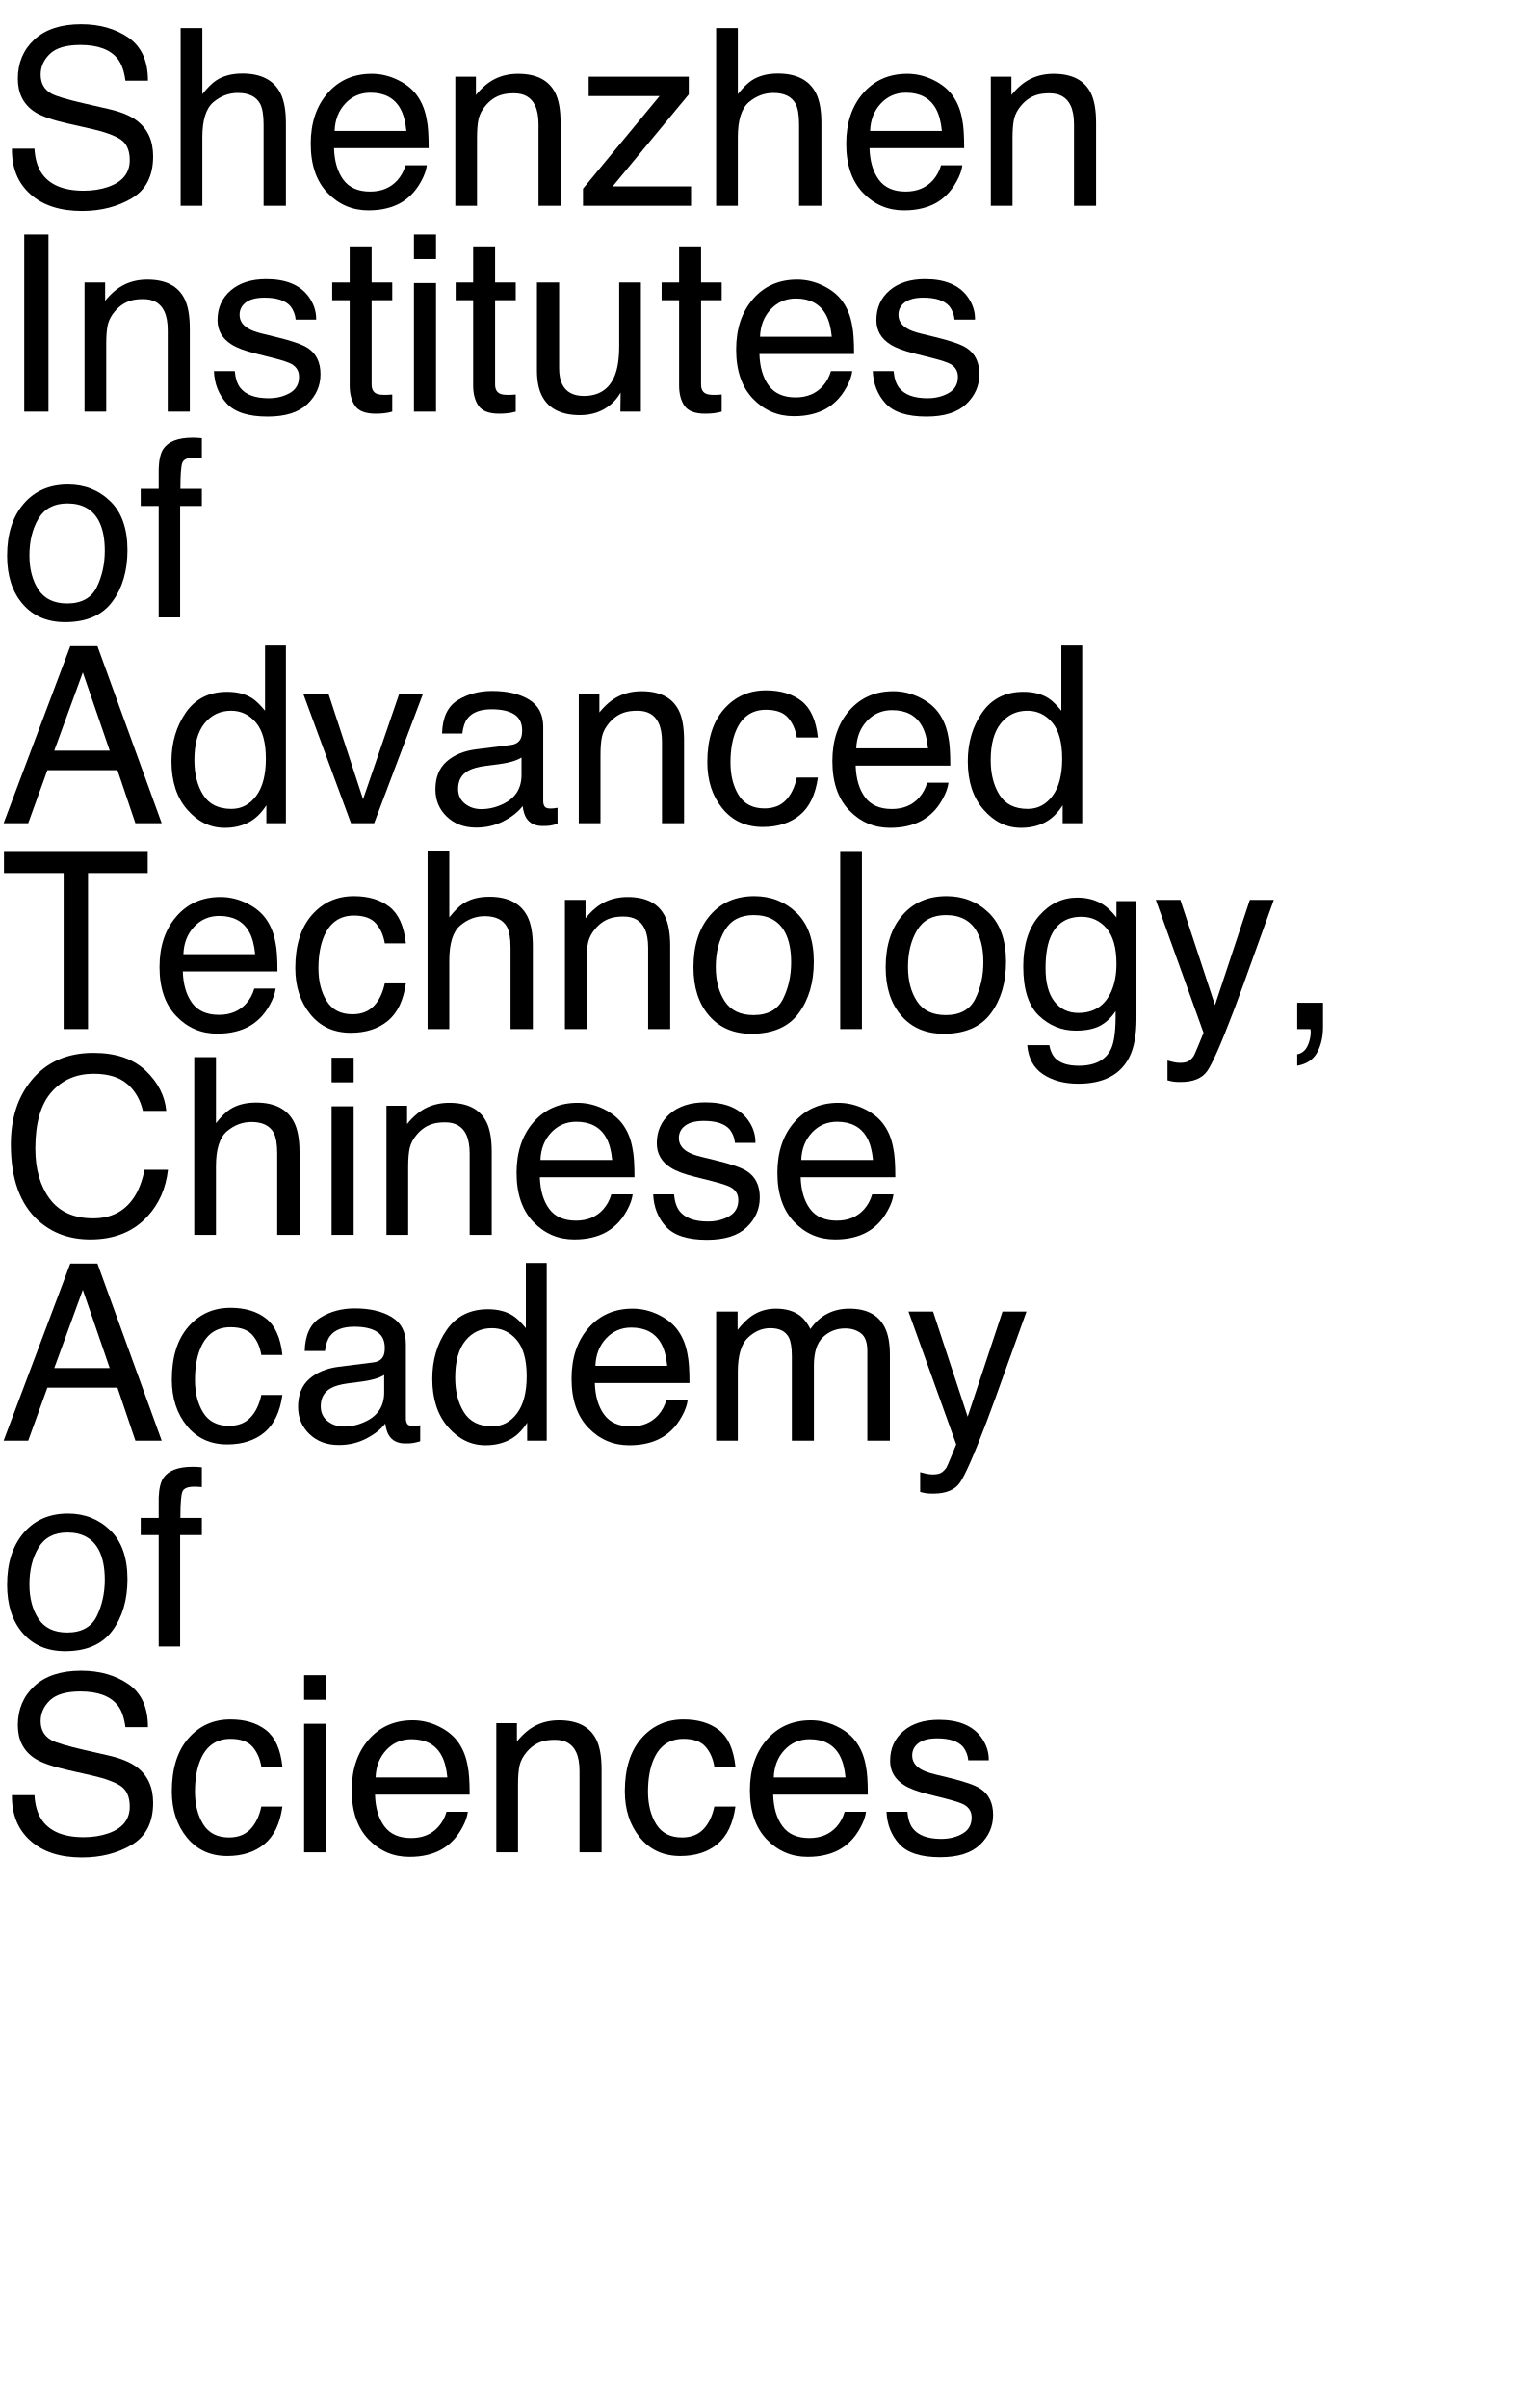
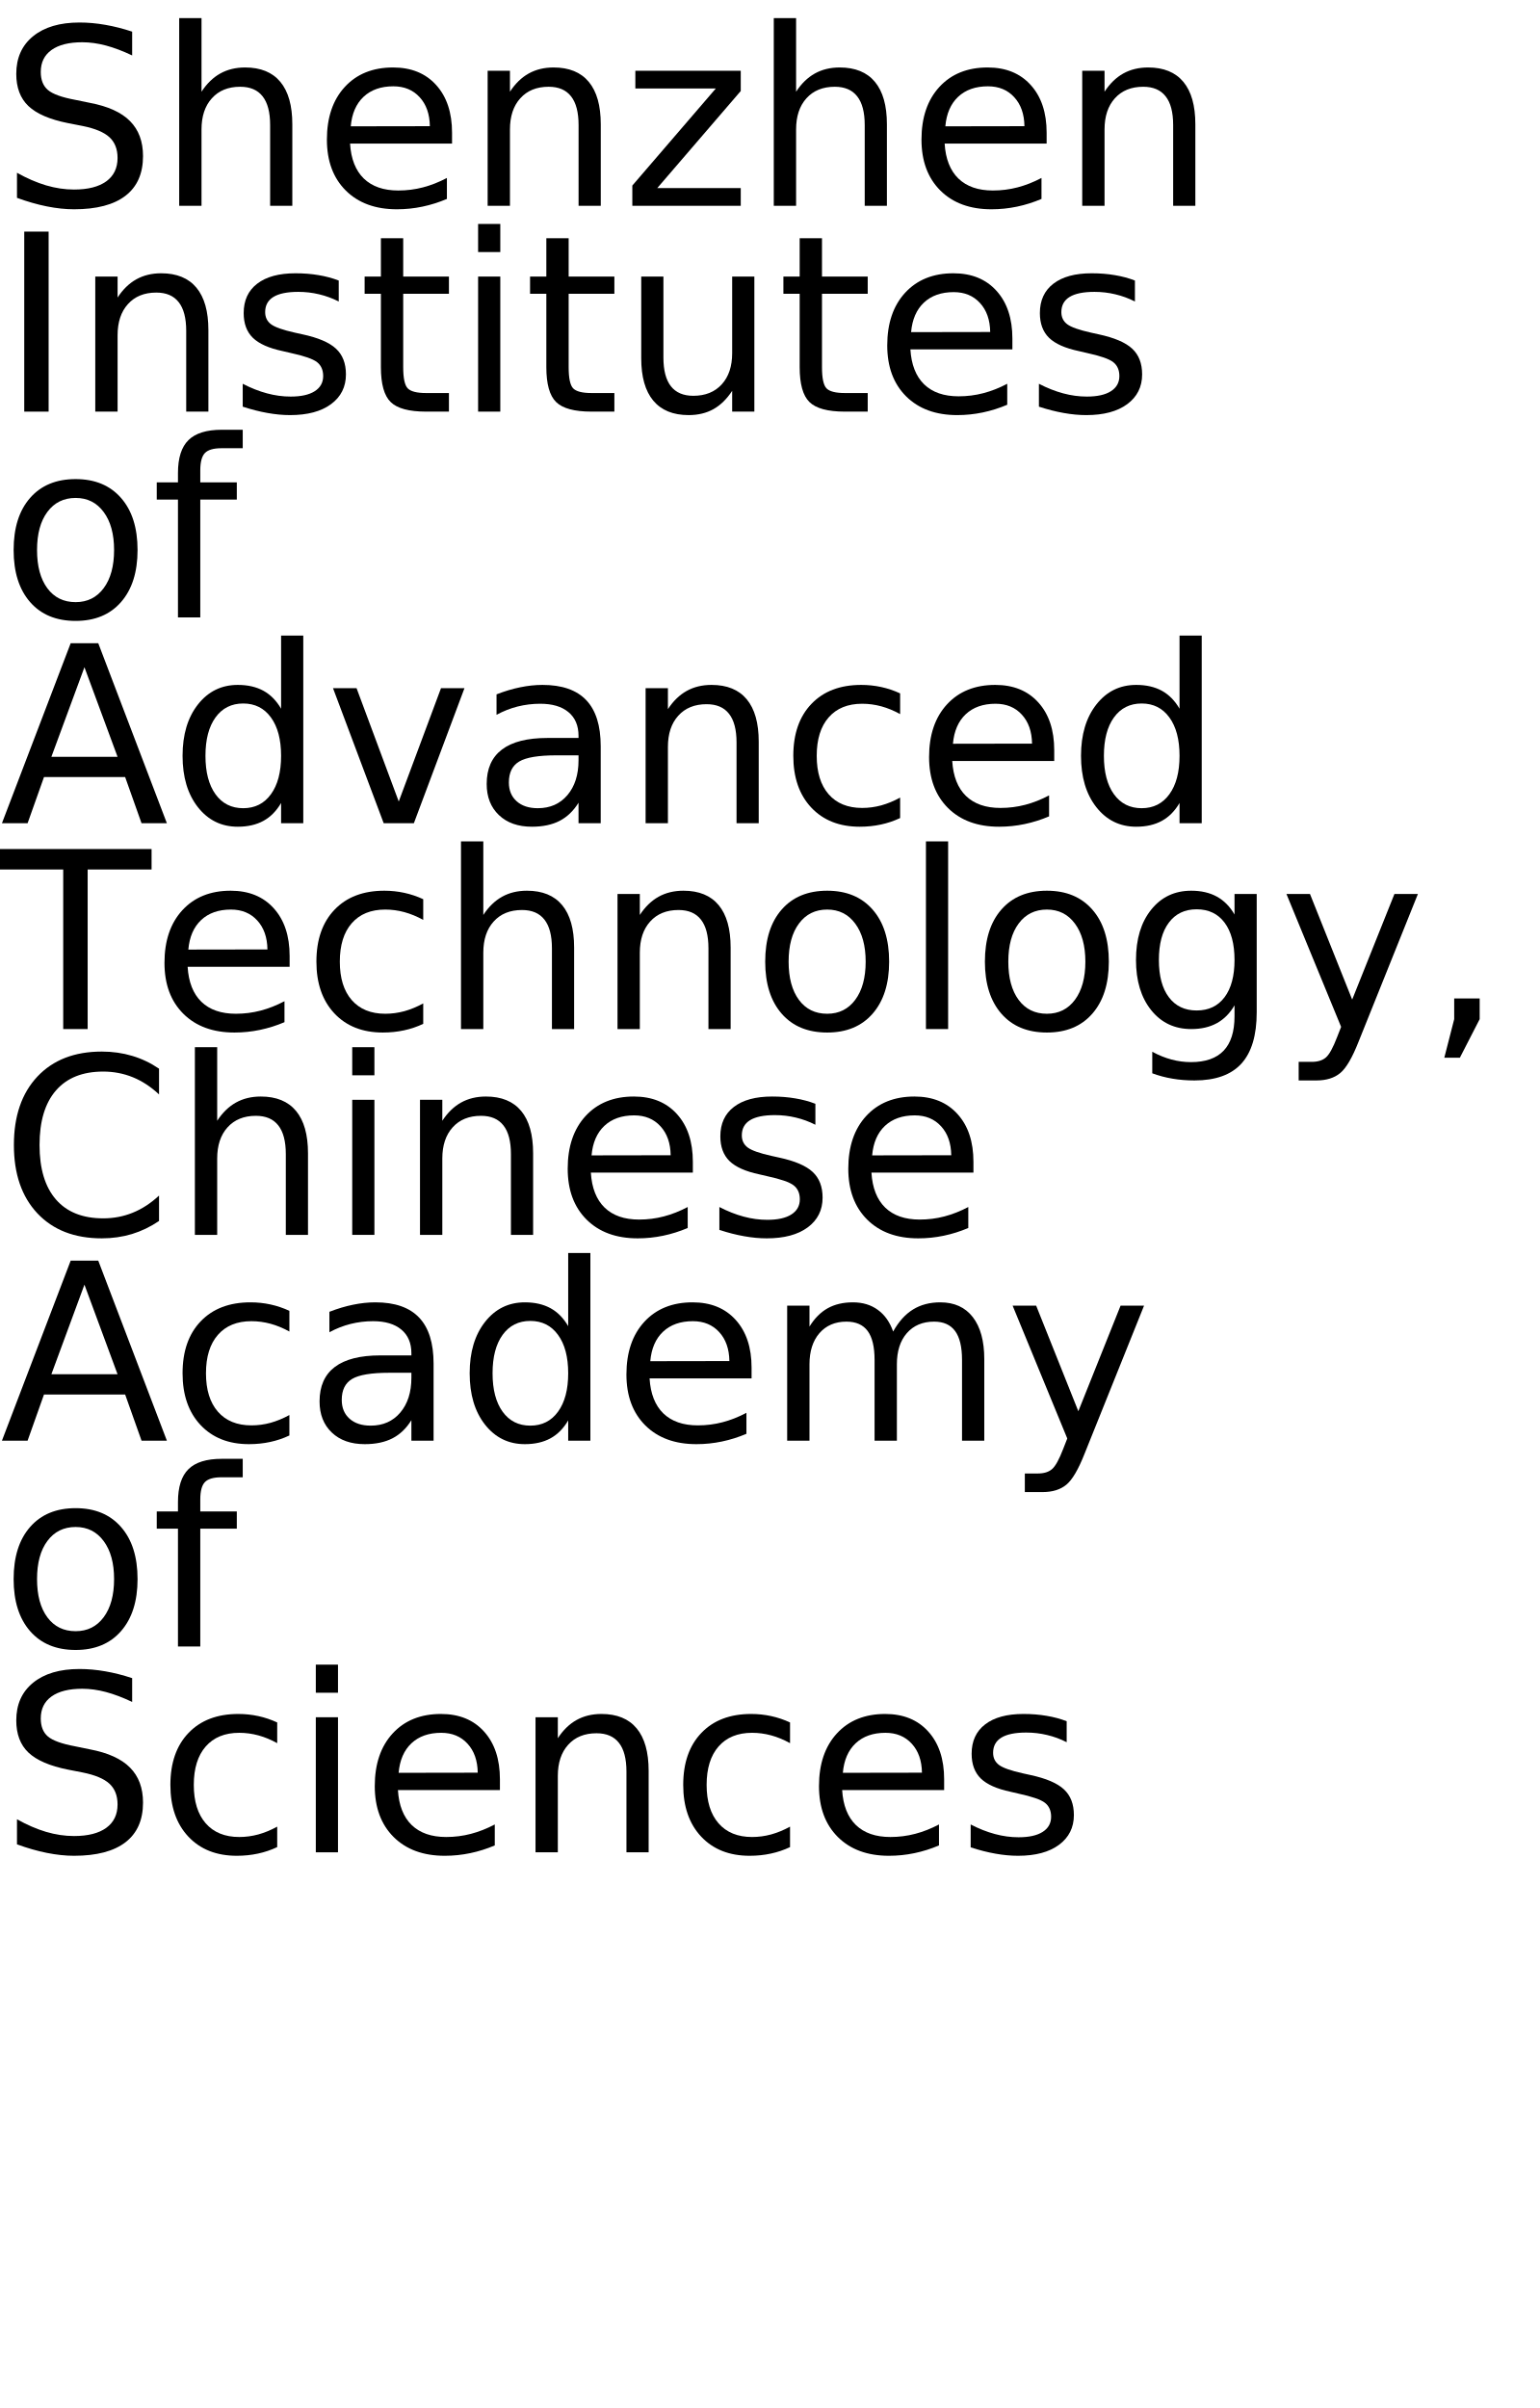
<svg xmlns="http://www.w3.org/2000/svg" xmlns:xlink="http://www.w3.org/1999/xlink" width="374" height="585" viewBox="0 0 374 585">
  <defs>
    <g>
      <g id="glyph-0-0">
-         <path d="M 8.379 -13.887 C 8.516 -11.445 9.094 -9.461 10.109 -7.938 C 12.043 -5.086 15.449 -3.664 20.332 -3.664 C 22.52 -3.664 24.512 -3.977 26.309 -4.602 C 29.785 -5.812 31.523 -7.977 31.523 -11.102 C 31.523 -13.445 30.789 -15.117 29.328 -16.113 C 27.844 -17.09 25.516 -17.938 22.352 -18.664 L 16.523 -19.98 C 12.715 -20.84 10.02 -21.789 8.438 -22.82 C 5.703 -24.617 4.336 -27.305 4.336 -30.879 C 4.336 -34.746 5.672 -37.922 8.352 -40.398 C 11.027 -42.879 14.812 -44.121 19.719 -44.121 C 24.23 -44.121 28.062 -43.031 31.215 -40.855 C 34.371 -38.676 35.945 -35.195 35.945 -30.41 L 30.469 -30.41 C 30.176 -32.715 29.551 -34.484 28.594 -35.711 C 26.816 -37.957 23.797 -39.082 19.539 -39.082 C 16.102 -39.082 13.633 -38.359 12.129 -36.914 C 10.625 -35.469 9.875 -33.789 9.875 -31.875 C 9.875 -29.766 10.75 -28.223 12.508 -27.246 C 13.66 -26.621 16.27 -25.84 20.332 -24.902 L 26.367 -23.523 C 29.277 -22.859 31.523 -21.953 33.105 -20.801 C 35.84 -18.789 37.207 -15.867 37.207 -12.039 C 37.207 -7.273 35.473 -3.867 32.008 -1.816 C 28.539 0.234 24.512 1.258 19.922 1.258 C 14.57 1.258 10.383 -0.109 7.352 -2.844 C 4.324 -5.559 2.844 -9.238 2.898 -13.887 Z M 8.379 -13.887 " />
+         <path d="M 32.109 -42.312 L 32.109 -36.531 C 29.859 -37.602 27.738 -38.406 25.75 -38.938 C 23.758 -39.469 21.836 -39.734 19.984 -39.734 C 16.754 -39.734 14.266 -39.109 12.516 -37.859 C 10.773 -36.609 9.906 -34.828 9.906 -32.516 C 9.906 -30.586 10.484 -29.129 11.641 -28.141 C 12.805 -27.148 15.008 -26.352 18.25 -25.75 L 21.828 -25.016 C 26.242 -24.18 29.5 -22.703 31.594 -20.578 C 33.695 -18.461 34.75 -15.629 34.75 -12.078 C 34.75 -7.836 33.328 -4.625 30.484 -2.438 C 27.641 -0.25 23.473 0.844 17.984 0.844 C 15.922 0.844 13.719 0.609 11.375 0.141 C 9.039 -0.328 6.625 -1.02 4.125 -1.938 L 4.125 -8.031 C 6.531 -6.676 8.883 -5.656 11.188 -4.969 C 13.5 -4.289 15.766 -3.953 17.984 -3.953 C 21.367 -3.953 23.977 -4.613 25.812 -5.938 C 27.645 -7.27 28.562 -9.164 28.562 -11.625 C 28.562 -13.781 27.898 -15.461 26.578 -16.672 C 25.266 -17.879 23.102 -18.785 20.094 -19.391 L 16.5 -20.094 C 12.082 -20.977 8.883 -22.359 6.906 -24.234 C 4.938 -26.109 3.953 -28.711 3.953 -32.047 C 3.953 -35.922 5.312 -38.969 8.031 -41.188 C 10.758 -43.414 14.52 -44.531 19.312 -44.531 C 21.363 -44.531 23.453 -44.344 25.578 -43.969 C 27.703 -43.602 29.879 -43.051 32.109 -42.312 Z M 32.109 -42.312 " />
      </g>
      <g id="glyph-0-1">
-         <path d="M 3.867 -43.184 L 9.141 -43.184 L 9.141 -27.129 C 10.391 -28.711 11.516 -29.824 12.508 -30.469 C 14.207 -31.582 16.328 -32.141 18.867 -32.141 C 23.418 -32.141 26.504 -30.547 28.125 -27.363 C 29.004 -25.625 29.445 -23.211 29.445 -20.125 L 29.445 0 L 24.023 0 L 24.023 -19.773 C 24.023 -22.078 23.73 -23.77 23.145 -24.844 C 22.188 -26.562 20.391 -27.422 17.754 -27.422 C 15.566 -27.422 13.586 -26.672 11.805 -25.164 C 10.027 -23.66 9.141 -20.82 9.141 -16.641 L 9.141 0 L 3.867 0 Z M 3.867 -43.184 " />
+         <path d="M 32.938 -19.812 L 32.938 0 L 27.547 0 L 27.547 -19.625 C 27.547 -22.727 26.938 -25.051 25.719 -26.594 C 24.508 -28.145 22.695 -28.922 20.281 -28.922 C 17.363 -28.922 15.066 -27.988 13.391 -26.125 C 11.711 -24.27 10.875 -21.742 10.875 -18.547 L 10.875 0 L 5.453 0 L 5.453 -45.594 L 10.875 -45.594 L 10.875 -27.719 C 12.156 -29.688 13.672 -31.16 15.422 -32.141 C 17.172 -33.117 19.188 -33.609 21.469 -33.609 C 25.238 -33.609 28.094 -32.441 30.031 -30.109 C 31.969 -27.773 32.938 -24.344 32.938 -19.812 Z M 32.938 -19.812 " />
      </g>
      <g id="glyph-0-2">
-         <path d="M 16.934 -32.078 C 19.16 -32.078 21.32 -31.559 23.406 -30.512 C 25.496 -29.469 27.09 -28.117 28.184 -26.453 C 29.238 -24.871 29.941 -23.027 30.293 -20.918 C 30.605 -19.473 30.762 -17.168 30.762 -14.004 L 7.766 -14.004 C 7.863 -10.82 8.613 -8.266 10.02 -6.344 C 11.426 -4.418 13.602 -3.457 16.555 -3.457 C 19.309 -3.457 21.504 -4.367 23.145 -6.18 C 24.082 -7.234 24.746 -8.457 25.137 -9.844 L 30.32 -9.844 C 30.184 -8.691 29.73 -7.406 28.961 -5.992 C 28.188 -4.574 27.324 -3.418 26.367 -2.52 C 24.766 -0.957 22.781 0.098 20.422 0.645 C 19.152 0.957 17.715 1.113 16.113 1.113 C 12.207 1.113 8.898 -0.309 6.18 -3.148 C 3.465 -5.992 2.109 -9.969 2.109 -15.086 C 2.109 -20.125 3.477 -24.219 6.211 -27.363 C 8.945 -30.508 12.52 -32.078 16.934 -32.078 Z M 25.344 -18.195 C 25.129 -20.48 24.629 -22.305 23.848 -23.672 C 22.402 -26.211 19.992 -27.48 16.609 -27.48 C 14.188 -27.48 12.156 -26.605 10.516 -24.859 C 8.875 -23.109 8.008 -20.891 7.91 -18.195 Z M 25.344 -18.195 " />
+         <path d="M 33.719 -17.75 L 33.719 -15.125 L 8.938 -15.125 C 9.164 -11.406 10.281 -8.57 12.281 -6.625 C 14.289 -4.688 17.082 -3.719 20.656 -3.719 C 22.727 -3.719 24.734 -3.973 26.672 -4.484 C 28.617 -4.992 30.551 -5.754 32.469 -6.766 L 32.469 -1.672 C 30.531 -0.848 28.547 -0.223 26.516 0.203 C 24.484 0.629 22.422 0.844 20.328 0.844 C 15.098 0.844 10.953 -0.676 7.891 -3.719 C 4.836 -6.77 3.312 -10.891 3.312 -16.078 C 3.312 -21.453 4.758 -25.719 7.656 -28.875 C 10.562 -32.031 14.473 -33.609 19.391 -33.609 C 23.805 -33.609 27.297 -32.188 29.859 -29.344 C 32.43 -26.5 33.719 -22.633 33.719 -17.75 Z M 28.328 -19.344 C 28.285 -22.289 27.457 -24.641 25.844 -26.391 C 24.238 -28.148 22.109 -29.031 19.453 -29.031 C 16.441 -29.031 14.031 -28.18 12.219 -26.484 C 10.414 -24.785 9.379 -22.395 9.109 -19.312 Z M 28.328 -19.344 " />
      </g>
      <g id="glyph-0-3">
-         <path d="M 3.867 -31.375 L 8.875 -31.375 L 8.875 -26.922 C 10.359 -28.758 11.934 -30.078 13.594 -30.879 C 15.254 -31.68 17.102 -32.078 19.133 -32.078 C 23.586 -32.078 26.594 -30.527 28.156 -27.422 C 29.016 -25.723 29.445 -23.289 29.445 -20.125 L 29.445 0 L 24.082 0 L 24.082 -19.773 C 24.082 -21.688 23.797 -23.234 23.234 -24.406 C 22.297 -26.359 20.594 -27.336 18.133 -27.336 C 16.883 -27.336 15.859 -27.207 15.059 -26.953 C 13.613 -26.523 12.344 -25.664 11.25 -24.375 C 10.371 -23.34 9.801 -22.27 9.535 -21.168 C 9.273 -20.062 9.141 -18.484 9.141 -16.438 L 9.141 0 L 3.867 0 Z M 3.867 -31.375 " />
+         <path d="M 32.938 -19.812 L 32.938 0 L 27.547 0 L 27.547 -19.625 C 27.547 -22.727 26.938 -25.051 25.719 -26.594 C 24.508 -28.145 22.695 -28.922 20.281 -28.922 C 17.363 -28.922 15.066 -27.988 13.391 -26.125 C 11.711 -24.27 10.875 -21.742 10.875 -18.547 L 10.875 0 L 5.453 0 L 5.453 -32.812 L 10.875 -32.812 L 10.875 -27.719 C 12.156 -29.688 13.672 -31.16 15.422 -32.141 C 17.172 -33.117 19.188 -33.609 21.469 -33.609 C 25.238 -33.609 28.094 -32.441 30.031 -30.109 C 31.969 -27.773 32.938 -24.344 32.938 -19.812 Z M 32.938 -19.812 " />
      </g>
      <g id="glyph-0-4">
-         <path d="M 1.523 -4.16 L 20.125 -26.66 L 2.898 -26.66 L 2.898 -31.375 L 27.219 -31.375 L 27.219 -27.07 L 8.73 -4.719 L 27.773 -4.719 L 27.773 0 L 1.523 0 Z M 1.523 -4.16 " />
+         <path d="M 3.312 -32.812 L 28.922 -32.812 L 28.922 -27.891 L 8.641 -4.312 L 28.922 -4.312 L 28.922 0 L 2.578 0 L 2.578 -4.922 L 22.859 -28.5 L 3.312 -28.5 Z M 3.312 -32.812 " />
      </g>
      <g id="glyph-0-5">
-         <path d="M 5.891 -43.039 L 11.777 -43.039 L 11.777 0 L 5.891 0 Z M 5.891 -43.039 " />
+         <path d="M 5.891 -43.734 L 11.812 -43.734 L 11.812 0 L 5.891 0 Z M 5.891 -43.734 " />
      </g>
      <g id="glyph-0-6">
-         <path d="M 7 -9.844 C 7.156 -8.086 7.598 -6.738 8.32 -5.801 C 9.648 -4.102 11.953 -3.25 15.234 -3.25 C 17.188 -3.25 18.906 -3.676 20.391 -4.527 C 21.875 -5.375 22.617 -6.688 22.617 -8.469 C 22.617 -9.816 22.023 -10.84 20.828 -11.543 C 20.066 -11.973 18.562 -12.469 16.32 -13.039 L 12.129 -14.094 C 9.453 -14.758 7.48 -15.5 6.211 -16.32 C 3.945 -17.746 2.812 -19.719 2.812 -22.234 C 2.812 -25.203 3.883 -27.609 6.02 -29.445 C 8.16 -31.281 11.035 -32.195 14.648 -32.195 C 19.375 -32.195 22.781 -30.812 24.875 -28.039 C 26.184 -26.281 26.816 -24.383 26.777 -22.352 L 21.797 -22.352 C 21.699 -23.543 21.281 -24.629 20.539 -25.605 C 19.328 -26.992 17.227 -27.688 14.238 -27.688 C 12.246 -27.688 10.738 -27.305 9.711 -26.543 C 8.688 -25.781 8.172 -24.773 8.172 -23.523 C 8.172 -22.156 8.848 -21.062 10.195 -20.242 C 10.977 -19.754 12.129 -19.328 13.652 -18.953 L 17.141 -18.105 C 20.93 -17.188 23.469 -16.297 24.758 -15.438 C 26.809 -14.09 27.832 -11.973 27.832 -9.082 C 27.832 -6.289 26.773 -3.875 24.652 -1.844 C 22.535 0.188 19.305 1.203 14.969 1.203 C 10.301 1.203 6.996 0.141 5.055 -1.977 C 3.109 -4.098 2.07 -6.719 1.934 -9.844 Z M 7 -9.844 " />
+         <path d="M 26.578 -31.844 L 26.578 -26.75 C 25.047 -27.531 23.457 -28.113 21.812 -28.5 C 20.176 -28.895 18.484 -29.094 16.734 -29.094 C 14.055 -29.094 12.047 -28.68 10.703 -27.859 C 9.367 -27.035 8.703 -25.805 8.703 -24.172 C 8.703 -22.922 9.18 -21.938 10.141 -21.219 C 11.098 -20.508 13.02 -19.832 15.906 -19.188 L 17.75 -18.781 C 21.582 -17.957 24.301 -16.797 25.906 -15.297 C 27.52 -13.805 28.328 -11.723 28.328 -9.047 C 28.328 -6.004 27.117 -3.594 24.703 -1.812 C 22.297 -0.039 18.984 0.844 14.766 0.844 C 13.004 0.844 11.172 0.672 9.266 0.328 C 7.367 -0.004 5.363 -0.516 3.25 -1.203 L 3.25 -6.766 C 5.238 -5.734 7.203 -4.957 9.141 -4.438 C 11.078 -3.914 12.992 -3.656 14.891 -3.656 C 17.422 -3.656 19.367 -4.086 20.734 -4.953 C 22.109 -5.828 22.797 -7.055 22.797 -8.641 C 22.797 -10.109 22.301 -11.234 21.312 -12.016 C 20.32 -12.797 18.16 -13.547 14.828 -14.266 L 12.953 -14.703 C 9.609 -15.41 7.191 -16.488 5.703 -17.938 C 4.223 -19.395 3.484 -21.395 3.484 -23.938 C 3.484 -27.02 4.578 -29.398 6.766 -31.078 C 8.953 -32.766 12.055 -33.609 16.078 -33.609 C 18.078 -33.609 19.953 -33.457 21.703 -33.156 C 23.461 -32.863 25.086 -32.426 26.578 -31.844 Z M 26.578 -31.844 " />
      </g>
      <g id="glyph-0-7">
-         <path d="M 4.922 -40.137 L 10.254 -40.137 L 10.254 -31.375 L 15.266 -31.375 L 15.266 -27.07 L 10.254 -27.07 L 10.254 -6.594 C 10.254 -5.5 10.625 -4.766 11.367 -4.395 C 11.777 -4.18 12.461 -4.07 13.418 -4.07 C 13.672 -4.07 13.945 -4.078 14.238 -4.086 C 14.531 -4.098 14.875 -4.121 15.266 -4.16 L 15.266 0 C 14.66 0.176 14.027 0.305 13.375 0.383 C 12.719 0.461 12.012 0.5 11.25 0.5 C 8.789 0.5 7.117 -0.133 6.242 -1.391 C 5.363 -2.652 4.922 -4.289 4.922 -6.297 L 4.922 -27.07 L 0.672 -27.07 L 0.672 -31.375 L 4.922 -31.375 Z M 4.922 -40.137 " />
+         <path d="M 10.984 -42.125 L 10.984 -32.812 L 22.094 -32.812 L 22.094 -28.625 L 10.984 -28.625 L 10.984 -10.812 C 10.984 -8.133 11.348 -6.414 12.078 -5.656 C 12.816 -4.895 14.305 -4.516 16.547 -4.516 L 22.094 -4.516 L 22.094 0 L 16.547 0 C 12.391 0 9.52 -0.773 7.938 -2.328 C 6.352 -3.879 5.562 -6.707 5.562 -10.812 L 5.562 -28.625 L 1.609 -28.625 L 1.609 -32.812 L 5.562 -32.812 L 5.562 -42.125 Z M 10.984 -42.125 " />
      </g>
      <g id="glyph-0-8">
-         <path d="M 3.867 -31.23 L 9.227 -31.23 L 9.227 0 L 3.867 0 Z M 3.867 -43.039 L 9.227 -43.039 L 9.227 -37.062 L 3.867 -37.062 Z M 3.867 -43.039 " />
+         <path d="M 5.656 -32.812 L 11.047 -32.812 L 11.047 0 L 5.656 0 Z M 5.656 -45.594 L 11.047 -45.594 L 11.047 -38.766 L 5.656 -38.766 Z M 5.656 -45.594 " />
      </g>
      <g id="glyph-0-9">
-         <path d="M 9.141 -31.375 L 9.141 -10.547 C 9.141 -8.945 9.395 -7.637 9.902 -6.621 C 10.84 -4.746 12.586 -3.809 15.148 -3.809 C 18.82 -3.809 21.32 -5.449 22.648 -8.73 C 23.371 -10.488 23.73 -12.898 23.73 -15.969 L 23.73 -31.375 L 29.004 -31.375 L 29.004 0 L 24.023 0 L 24.082 -4.629 C 23.398 -3.438 22.547 -2.43 21.531 -1.609 C 19.52 0.031 17.078 0.852 14.211 0.852 C 9.738 0.852 6.688 -0.645 5.07 -3.633 C 4.191 -5.234 3.75 -7.375 3.75 -10.047 L 3.75 -31.375 Z M 9.141 -31.375 " />
+         <path d="M 5.094 -12.953 L 5.094 -32.812 L 10.484 -32.812 L 10.484 -13.156 C 10.484 -10.051 11.086 -7.723 12.297 -6.172 C 13.516 -4.617 15.332 -3.844 17.75 -3.844 C 20.664 -3.844 22.969 -4.77 24.656 -6.625 C 26.344 -8.477 27.188 -11.004 27.188 -14.203 L 27.188 -32.812 L 32.578 -32.812 L 32.578 0 L 27.188 0 L 27.188 -5.047 C 25.875 -3.047 24.352 -1.562 22.625 -0.594 C 20.906 0.363 18.898 0.844 16.609 0.844 C 12.836 0.844 9.973 -0.328 8.016 -2.672 C 6.066 -5.016 5.094 -8.441 5.094 -12.953 Z M 18.656 -33.609 Z M 18.656 -33.609 " />
      </g>
      <g id="glyph-0-10">
-         <path d="M 16.32 -3.398 C 19.816 -3.398 22.211 -4.723 23.512 -7.367 C 24.809 -10.016 25.461 -12.961 25.461 -16.203 C 25.461 -19.133 24.992 -21.516 24.055 -23.352 C 22.57 -26.242 20.008 -27.688 16.375 -27.688 C 13.152 -27.688 10.812 -26.453 9.344 -23.992 C 7.879 -21.531 7.148 -18.562 7.148 -15.086 C 7.148 -11.746 7.883 -8.965 9.344 -6.738 C 10.809 -4.512 13.133 -3.398 16.32 -3.398 Z M 16.523 -32.285 C 20.566 -32.285 23.984 -30.938 26.777 -28.242 C 29.57 -25.547 30.969 -21.582 30.969 -16.348 C 30.969 -11.289 29.734 -7.109 27.273 -3.809 C 24.812 -0.508 20.996 1.141 15.82 1.141 C 11.504 1.141 8.078 -0.316 5.539 -3.238 C 3 -6.156 1.727 -10.078 1.727 -15 C 1.727 -20.273 3.066 -24.473 5.742 -27.598 C 8.418 -30.723 12.012 -32.285 16.523 -32.285 Z M 16.523 -32.285 " />
+         <path d="M 18.375 -29.031 C 15.477 -29.031 13.191 -27.898 11.516 -25.641 C 9.836 -23.391 9 -20.301 9 -16.375 C 9 -12.445 9.832 -9.352 11.5 -7.094 C 13.164 -4.844 15.457 -3.719 18.375 -3.719 C 21.238 -3.719 23.508 -4.848 25.188 -7.109 C 26.875 -9.379 27.719 -12.469 27.719 -16.375 C 27.719 -20.258 26.875 -23.336 25.188 -25.609 C 23.508 -27.891 21.238 -29.031 18.375 -29.031 Z M 18.375 -33.609 C 23.062 -33.609 26.738 -32.082 29.406 -29.031 C 32.082 -25.988 33.422 -21.77 33.422 -16.375 C 33.422 -11.008 32.082 -6.797 29.406 -3.734 C 26.738 -0.68 23.062 0.844 18.375 0.844 C 13.664 0.844 9.977 -0.68 7.312 -3.734 C 4.645 -6.797 3.312 -11.008 3.312 -16.375 C 3.312 -21.77 4.645 -25.988 7.312 -29.031 C 9.977 -32.082 13.664 -33.609 18.375 -33.609 Z M 18.375 -33.609 " />
      </g>
      <g id="glyph-0-11">
-         <path d="M 5.188 -36.152 C 5.266 -38.34 5.645 -39.941 6.328 -40.957 C 7.559 -42.754 9.93 -43.652 13.445 -43.652 C 13.777 -43.652 14.121 -43.641 14.473 -43.625 C 14.824 -43.605 15.227 -43.574 15.672 -43.535 L 15.672 -38.73 C 15.125 -38.77 14.73 -38.793 14.488 -38.805 C 14.242 -38.812 14.016 -38.82 13.797 -38.82 C 12.195 -38.82 11.242 -38.402 10.93 -37.574 C 10.617 -36.742 10.461 -34.629 10.461 -31.23 L 15.672 -31.23 L 15.672 -27.07 L 10.398 -27.07 L 10.398 0 L 5.188 0 L 5.188 -27.07 L 0.82 -27.07 L 0.82 -31.23 L 5.188 -31.23 Z M 5.188 -36.152 " />
+         <path d="M 22.266 -45.594 L 22.266 -41.109 L 17.109 -41.109 C 15.172 -41.109 13.828 -40.719 13.078 -39.938 C 12.328 -39.156 11.953 -37.75 11.953 -35.719 L 11.953 -32.812 L 20.828 -32.812 L 20.828 -28.625 L 11.953 -28.625 L 11.953 0 L 6.531 0 L 6.531 -28.625 L 1.375 -28.625 L 1.375 -32.812 L 6.531 -32.812 L 6.531 -35.094 C 6.531 -38.75 7.379 -41.41 9.078 -43.078 C 10.773 -44.754 13.473 -45.594 17.172 -45.594 Z M 22.266 -45.594 " />
      </g>
      <g id="glyph-0-12">
-         <path d="M 26.66 -17.637 L 20.125 -36.648 L 13.184 -17.637 Z M 17.078 -43.039 L 23.672 -43.039 L 39.289 0 L 32.898 0 L 28.535 -12.891 L 11.516 -12.891 L 6.855 0 L 0.879 0 Z M 17.078 -43.039 " />
+         <path d="M 20.516 -37.906 L 12.484 -16.141 L 28.562 -16.141 Z M 17.172 -43.734 L 23.875 -43.734 L 40.547 0 L 34.391 0 L 30.406 -11.219 L 10.688 -11.219 L 6.703 0 L 0.469 0 Z M 17.172 -43.734 " />
      </g>
      <g id="glyph-0-13">
-         <path d="M 7.207 -15.32 C 7.207 -11.961 7.922 -9.148 9.344 -6.883 C 10.77 -4.617 13.055 -3.484 16.203 -3.484 C 18.645 -3.484 20.648 -4.535 22.223 -6.637 C 23.793 -8.734 24.578 -11.75 24.578 -15.672 C 24.578 -19.637 23.77 -22.574 22.148 -24.477 C 20.527 -26.383 18.523 -27.336 16.141 -27.336 C 13.484 -27.336 11.332 -26.32 9.684 -24.289 C 8.031 -22.258 7.207 -19.266 7.207 -15.32 Z M 15.148 -31.934 C 17.551 -31.934 19.562 -31.426 21.18 -30.41 C 22.117 -29.824 23.184 -28.797 24.375 -27.336 L 24.375 -43.184 L 29.445 -43.184 L 29.445 0 L 24.695 0 L 24.695 -4.367 C 23.465 -2.434 22.012 -1.035 20.332 -0.176 C 18.652 0.684 16.727 1.113 14.562 1.113 C 11.066 1.113 8.039 -0.355 5.477 -3.297 C 2.918 -6.234 1.641 -10.148 1.641 -15.031 C 1.641 -19.602 2.809 -23.559 5.141 -26.91 C 7.477 -30.258 10.812 -31.934 15.148 -31.934 Z M 15.148 -31.934 " />
+         <path d="M 27.25 -27.828 L 27.25 -45.594 L 32.641 -45.594 L 32.641 0 L 27.25 0 L 27.25 -4.922 C 26.113 -2.973 24.68 -1.523 22.953 -0.578 C 21.223 0.367 19.148 0.844 16.734 0.844 C 12.766 0.844 9.535 -0.734 7.047 -3.891 C 4.555 -7.055 3.312 -11.219 3.312 -16.375 C 3.312 -21.531 4.555 -25.691 7.047 -28.859 C 9.535 -32.023 12.766 -33.609 16.734 -33.609 C 19.148 -33.609 21.223 -33.133 22.953 -32.188 C 24.68 -31.238 26.113 -29.785 27.25 -27.828 Z M 8.875 -16.375 C 8.875 -12.414 9.688 -9.305 11.312 -7.047 C 12.945 -4.785 15.191 -3.656 18.047 -3.656 C 20.898 -3.656 23.145 -4.785 24.781 -7.047 C 26.426 -9.305 27.25 -12.414 27.25 -16.375 C 27.25 -20.344 26.426 -23.453 24.781 -25.703 C 23.145 -27.961 20.898 -29.094 18.047 -29.094 C 15.191 -29.094 12.945 -27.961 11.312 -25.703 C 9.688 -23.453 8.875 -20.344 8.875 -16.375 Z M 8.875 -16.375 " />
      </g>
      <g id="glyph-0-14">
-         <path d="M 6.445 -31.375 L 14.824 -5.828 L 23.586 -31.375 L 29.355 -31.375 L 17.52 0 L 11.895 0 L 0.32 -31.375 Z M 6.445 -31.375 " />
+         <path d="M 1.781 -32.812 L 7.5 -32.812 L 17.75 -5.281 L 28.016 -32.812 L 33.719 -32.812 L 21.422 0 L 14.094 0 Z M 1.781 -32.812 " />
      </g>
      <g id="glyph-0-15">
-         <path d="M 7.91 -8.352 C 7.91 -6.828 8.469 -5.625 9.578 -4.746 C 10.691 -3.867 12.012 -3.43 13.535 -3.43 C 15.391 -3.43 17.188 -3.859 18.926 -4.719 C 21.855 -6.145 23.32 -8.477 23.32 -11.719 L 23.32 -15.969 C 22.676 -15.559 21.844 -15.215 20.828 -14.941 C 19.812 -14.668 18.82 -14.473 17.844 -14.355 L 14.648 -13.945 C 12.734 -13.691 11.297 -13.289 10.344 -12.742 C 8.723 -11.824 7.91 -10.359 7.91 -8.352 Z M 20.684 -19.016 C 21.895 -19.172 22.703 -19.68 23.117 -20.539 C 23.352 -21.008 23.469 -21.68 23.469 -22.559 C 23.469 -24.355 22.828 -25.66 21.547 -26.469 C 20.27 -27.281 18.438 -27.688 16.055 -27.688 C 13.301 -27.688 11.348 -26.945 10.195 -25.461 C 9.551 -24.641 9.133 -23.418 8.938 -21.797 L 4.016 -21.797 C 4.113 -25.664 5.367 -28.355 7.777 -29.867 C 10.191 -31.383 12.988 -32.141 16.172 -32.141 C 19.863 -32.141 22.859 -31.438 25.164 -30.031 C 27.449 -28.625 28.594 -26.438 28.594 -23.469 L 28.594 -5.391 C 28.594 -4.844 28.707 -4.406 28.93 -4.07 C 29.156 -3.738 29.629 -3.574 30.352 -3.574 C 30.586 -3.574 30.852 -3.59 31.141 -3.617 C 31.434 -3.648 31.75 -3.691 32.078 -3.75 L 32.078 0.148 C 31.258 0.383 30.633 0.527 30.203 0.586 C 29.773 0.645 29.188 0.672 28.445 0.672 C 26.629 0.672 25.312 0.031 24.492 -1.258 C 24.062 -1.941 23.758 -2.91 23.586 -4.16 C 22.512 -2.754 20.969 -1.531 18.953 -0.5 C 16.941 0.535 14.727 1.055 12.305 1.055 C 9.395 1.055 7.016 0.172 5.172 -1.598 C 3.324 -3.363 2.402 -5.578 2.402 -8.234 C 2.402 -11.145 3.312 -13.398 5.125 -15 C 6.941 -16.602 9.328 -17.586 12.273 -17.961 Z M 20.684 -19.016 " />
+         <path d="M 20.562 -16.5 C 16.207 -16.5 13.191 -16 11.516 -15 C 9.836 -14 9 -12.301 9 -9.906 C 9 -7.988 9.629 -6.469 10.891 -5.344 C 12.148 -4.219 13.863 -3.656 16.031 -3.656 C 19.02 -3.656 21.414 -4.711 23.219 -6.828 C 25.02 -8.953 25.922 -11.773 25.922 -15.297 L 25.922 -16.5 Z M 31.312 -18.719 L 31.312 0 L 25.922 0 L 25.922 -4.984 C 24.691 -2.992 23.16 -1.523 21.328 -0.578 C 19.492 0.367 17.25 0.844 14.594 0.844 C 11.227 0.844 8.555 -0.098 6.578 -1.984 C 4.598 -3.867 3.609 -6.391 3.609 -9.547 C 3.609 -13.242 4.844 -16.031 7.312 -17.906 C 9.781 -19.781 13.469 -20.719 18.375 -20.719 L 25.922 -20.719 L 25.922 -21.234 C 25.922 -23.723 25.102 -25.645 23.469 -27 C 21.844 -28.352 19.555 -29.031 16.609 -29.031 C 14.734 -29.031 12.906 -28.805 11.125 -28.359 C 9.352 -27.91 7.645 -27.238 6 -26.344 L 6 -31.312 C 7.977 -32.082 9.895 -32.656 11.75 -33.031 C 13.602 -33.414 15.41 -33.609 17.172 -33.609 C 21.91 -33.609 25.453 -32.375 27.797 -29.906 C 30.141 -27.445 31.312 -23.719 31.312 -18.719 Z M 31.312 -18.719 " />
      </g>
      <g id="glyph-0-16">
-         <path d="M 15.969 -32.285 C 19.504 -32.285 22.379 -31.426 24.594 -29.707 C 26.812 -27.988 28.145 -25.031 28.594 -20.828 L 23.469 -20.828 C 23.156 -22.762 22.441 -24.371 21.328 -25.648 C 20.215 -26.93 18.43 -27.57 15.969 -27.57 C 12.609 -27.57 10.203 -25.93 8.758 -22.648 C 7.82 -20.52 7.352 -17.891 7.352 -14.766 C 7.352 -11.621 8.016 -8.977 9.344 -6.828 C 10.672 -4.68 12.766 -3.602 15.617 -3.602 C 17.805 -3.602 19.535 -4.273 20.816 -5.609 C 22.094 -6.949 22.977 -8.781 23.469 -11.102 L 28.594 -11.102 C 28.008 -6.941 26.543 -3.902 24.199 -1.977 C 21.855 -0.055 18.859 0.906 15.203 0.906 C 11.102 0.906 7.832 -0.59 5.391 -3.59 C 2.949 -6.586 1.727 -10.332 1.727 -14.824 C 1.727 -20.332 3.066 -24.617 5.742 -27.688 C 8.418 -30.754 11.828 -32.285 15.969 -32.285 Z M 15.969 -32.285 " />
+         <path d="M 29.266 -31.547 L 29.266 -26.516 C 27.742 -27.359 26.219 -27.988 24.688 -28.406 C 23.156 -28.82 21.609 -29.031 20.047 -29.031 C 16.547 -29.031 13.828 -27.922 11.891 -25.703 C 9.961 -23.492 9 -20.383 9 -16.375 C 9 -12.375 9.961 -9.266 11.891 -7.047 C 13.828 -4.828 16.547 -3.719 20.047 -3.719 C 21.609 -3.719 23.156 -3.926 24.688 -4.344 C 26.219 -4.77 27.742 -5.398 29.266 -6.234 L 29.266 -1.266 C 27.766 -0.555 26.207 -0.031 24.594 0.312 C 22.977 0.664 21.266 0.844 19.453 0.844 C 14.516 0.844 10.586 -0.707 7.672 -3.812 C 4.766 -6.914 3.312 -11.102 3.312 -16.375 C 3.312 -21.727 4.781 -25.938 7.719 -29 C 10.656 -32.07 14.688 -33.609 19.812 -33.609 C 21.469 -33.609 23.086 -33.438 24.672 -33.094 C 26.254 -32.75 27.785 -32.234 29.266 -31.547 Z M 29.266 -31.547 " />
      </g>
      <g id="glyph-0-17">
-         <path d="M 35.891 -43.039 L 35.891 -37.91 L 21.387 -37.91 L 21.387 0 L 15.469 0 L 15.469 -37.91 L 0.969 -37.91 L 0.969 -43.039 Z M 35.891 -43.039 " />
+         <path d="M -0.172 -43.734 L 36.828 -43.734 L 36.828 -38.766 L 21.297 -38.766 L 21.297 0 L 15.359 0 L 15.359 -38.766 L -0.172 -38.766 Z M -0.172 -43.734 " />
      </g>
      <g id="glyph-0-18">
-         <path d="M 4.016 -43.039 L 9.289 -43.039 L 9.289 0 L 4.016 0 Z M 4.016 -43.039 " />
+         <path d="M 5.656 -45.594 L 11.047 -45.594 L 11.047 0 L 5.656 0 Z M 5.656 -45.594 " />
      </g>
      <g id="glyph-0-19">
-         <path d="M 14.941 -31.934 C 17.402 -31.934 19.551 -31.328 21.387 -30.117 C 22.383 -29.434 23.398 -28.438 24.434 -27.129 L 24.434 -31.086 L 29.297 -31.086 L 29.297 -2.547 C 29.297 1.438 28.711 4.578 27.539 6.883 C 25.352 11.141 21.219 13.273 15.148 13.273 C 11.77 13.273 8.926 12.516 6.621 11 C 4.316 9.488 3.027 7.117 2.754 3.898 L 8.117 3.898 C 8.371 5.305 8.875 6.387 9.641 7.148 C 10.832 8.32 12.703 8.906 15.266 8.906 C 19.309 8.906 21.953 7.48 23.203 4.629 C 23.945 2.949 24.289 -0.047 24.227 -4.367 C 23.172 -2.766 21.906 -1.57 20.422 -0.789 C 18.938 -0.008 16.973 0.383 14.531 0.383 C 11.133 0.383 8.16 -0.824 5.609 -3.238 C 3.062 -5.648 1.789 -9.641 1.789 -15.203 C 1.789 -20.457 3.07 -24.562 5.641 -27.508 C 8.207 -30.457 11.309 -31.934 14.941 -31.934 Z M 24.434 -15.82 C 24.434 -19.707 23.633 -22.586 22.031 -24.461 C 20.43 -26.336 18.391 -27.273 15.906 -27.273 C 12.195 -27.273 9.656 -25.539 8.289 -22.062 C 7.566 -20.207 7.207 -17.773 7.207 -14.766 C 7.207 -11.23 7.926 -8.539 9.359 -6.695 C 10.797 -4.848 12.727 -3.926 15.148 -3.926 C 18.938 -3.926 21.602 -5.633 23.145 -9.055 C 24.004 -10.988 24.434 -13.242 24.434 -15.82 Z M 24.434 -15.82 " />
+         <path d="M 27.25 -16.781 C 27.25 -20.688 26.441 -23.711 24.828 -25.859 C 23.211 -28.016 20.953 -29.094 18.047 -29.094 C 15.16 -29.094 12.91 -28.016 11.297 -25.859 C 9.68 -23.711 8.875 -20.688 8.875 -16.781 C 8.875 -12.895 9.68 -9.879 11.297 -7.734 C 12.91 -5.586 15.16 -4.516 18.047 -4.516 C 20.953 -4.516 23.211 -5.586 24.828 -7.734 C 26.441 -9.879 27.25 -12.895 27.25 -16.781 Z M 32.641 -4.078 C 32.641 1.516 31.398 5.672 28.922 8.391 C 26.441 11.117 22.641 12.484 17.516 12.484 C 15.617 12.484 13.832 12.336 12.156 12.047 C 10.477 11.766 8.848 11.332 7.266 10.75 L 7.266 5.516 C 8.848 6.367 10.41 7 11.953 7.406 C 13.492 7.82 15.066 8.031 16.672 8.031 C 20.203 8.031 22.848 7.102 24.609 5.25 C 26.367 3.406 27.25 0.617 27.25 -3.109 L 27.25 -5.766 C 26.133 -3.836 24.707 -2.395 22.969 -1.438 C 21.227 -0.477 19.148 0 16.734 0 C 12.703 0 9.457 -1.531 7 -4.594 C 4.539 -7.664 3.312 -11.727 3.312 -16.781 C 3.312 -21.863 4.539 -25.938 7 -29 C 9.457 -32.07 12.703 -33.609 16.734 -33.609 C 19.148 -33.609 21.227 -33.129 22.969 -32.172 C 24.707 -31.211 26.133 -29.766 27.25 -27.828 L 27.25 -32.812 L 32.641 -32.812 Z M 32.641 -4.078 " />
      </g>
      <g id="glyph-0-20">
-         <path d="M 23.469 -31.375 L 29.297 -31.375 C 28.555 -29.363 26.906 -24.773 24.344 -17.609 C 22.43 -12.219 20.828 -7.82 19.539 -4.422 C 16.492 3.586 14.344 8.469 13.094 10.227 C 11.844 11.984 9.695 12.859 6.648 12.859 C 5.906 12.859 5.336 12.832 4.938 12.773 C 4.535 12.715 4.043 12.609 3.457 12.453 L 3.457 7.648 C 4.375 7.902 5.039 8.055 5.449 8.117 C 5.859 8.176 6.219 8.203 6.531 8.203 C 7.508 8.203 8.227 8.043 8.688 7.719 C 9.145 7.398 9.531 7 9.844 6.531 C 9.941 6.375 10.293 5.578 10.898 4.133 C 11.504 2.688 11.945 1.609 12.219 0.906 L 0.617 -31.375 L 6.594 -31.375 L 15 -5.828 Z M 23.469 -31.375 " />
+         <path d="M 19.312 3.047 C 17.781 6.953 16.289 9.5 14.844 10.688 C 13.406 11.883 11.473 12.484 9.047 12.484 L 4.75 12.484 L 4.75 7.969 L 7.906 7.969 C 9.395 7.969 10.547 7.613 11.359 6.906 C 12.18 6.207 13.094 4.551 14.094 1.938 L 15.062 -0.531 L 1.781 -32.812 L 7.5 -32.812 L 17.75 -7.156 L 28.016 -32.812 L 33.719 -32.812 Z M 19.312 3.047 " />
      </g>
      <g id="glyph-0-21">
-         <path d="M 4.98 6.125 C 6.328 5.891 7.273 4.941 7.82 3.281 C 8.113 2.402 8.262 1.555 8.262 0.734 C 8.262 0.598 8.258 0.473 8.246 0.367 C 8.238 0.258 8.211 0.137 8.172 0 L 4.98 0 L 4.98 -6.387 L 11.25 -6.387 L 11.25 -0.469 C 11.25 1.855 10.781 3.898 9.844 5.656 C 8.906 7.414 7.285 8.496 4.98 8.906 Z M 4.98 6.125 " />
+         <path d="M 7.031 -7.438 L 13.219 -7.438 L 13.219 -2.406 L 8.406 6.969 L 4.625 6.969 L 7.031 -2.406 Z M 7.031 -7.438 " />
      </g>
      <g id="glyph-0-22">
-         <path d="M 22.703 -44.211 C 28.152 -44.211 32.383 -42.773 35.391 -39.902 C 38.398 -37.031 40.07 -33.77 40.398 -30.117 L 34.719 -30.117 C 34.074 -32.891 32.789 -35.086 30.863 -36.711 C 28.941 -38.332 26.242 -39.141 22.766 -39.141 C 18.527 -39.141 15.102 -37.652 12.496 -34.672 C 9.887 -31.695 8.586 -27.129 8.586 -20.977 C 8.586 -15.938 9.762 -11.852 12.113 -8.715 C 14.469 -5.582 17.977 -4.016 22.648 -4.016 C 26.945 -4.016 30.215 -5.664 32.461 -8.965 C 33.652 -10.703 34.539 -12.988 35.125 -15.82 L 40.812 -15.82 C 40.305 -11.289 38.625 -7.492 35.773 -4.422 C 32.355 -0.73 27.742 1.113 21.945 1.113 C 16.945 1.113 12.742 -0.398 9.344 -3.43 C 4.871 -7.434 2.637 -13.613 2.637 -21.973 C 2.637 -28.32 4.316 -33.523 7.676 -37.586 C 11.309 -42 16.32 -44.211 22.703 -44.211 Z M 22.703 -44.211 " />
+         <path d="M 38.641 -40.375 L 38.641 -34.125 C 36.648 -35.988 34.523 -37.379 32.266 -38.297 C 30.016 -39.211 27.617 -39.672 25.078 -39.672 C 20.078 -39.672 16.25 -38.141 13.594 -35.078 C 10.938 -32.023 9.609 -27.609 9.609 -21.828 C 9.609 -16.066 10.938 -11.656 13.594 -8.594 C 16.25 -5.539 20.078 -4.016 25.078 -4.016 C 27.617 -4.016 30.016 -4.473 32.266 -5.391 C 34.523 -6.305 36.648 -7.691 38.641 -9.547 L 38.641 -3.375 C 36.566 -1.969 34.375 -0.91 32.062 -0.203 C 29.75 0.492 27.305 0.844 24.734 0.844 C 18.109 0.844 12.891 -1.18 9.078 -5.234 C 5.273 -9.285 3.375 -14.816 3.375 -21.828 C 3.375 -28.859 5.273 -34.398 9.078 -38.453 C 12.891 -42.504 18.109 -44.531 24.734 -44.531 C 27.348 -44.531 29.812 -44.18 32.125 -43.484 C 34.438 -42.797 36.609 -41.758 38.641 -40.375 Z M 38.641 -40.375 " />
      </g>
      <g id="glyph-0-23">
-         <path d="M 3.867 -31.375 L 9.082 -31.375 L 9.082 -26.922 C 10.332 -28.465 11.465 -29.59 12.48 -30.293 C 14.219 -31.484 16.191 -32.078 18.398 -32.078 C 20.898 -32.078 22.91 -31.465 24.434 -30.234 C 25.293 -29.531 26.074 -28.496 26.777 -27.129 C 27.949 -28.809 29.328 -30.055 30.906 -30.863 C 32.488 -31.676 34.266 -32.078 36.242 -32.078 C 40.461 -32.078 43.328 -30.555 44.852 -27.508 C 45.672 -25.867 46.086 -23.664 46.086 -20.891 L 46.086 0 L 40.605 0 L 40.605 -21.797 C 40.605 -23.887 40.082 -25.32 39.039 -26.102 C 37.992 -26.883 36.719 -27.273 35.215 -27.273 C 33.145 -27.273 31.363 -26.582 29.867 -25.195 C 28.375 -23.809 27.625 -21.492 27.625 -18.25 L 27.625 0 L 22.266 0 L 22.266 -20.477 C 22.266 -22.605 22.012 -24.16 21.504 -25.137 C 20.703 -26.602 19.211 -27.336 17.023 -27.336 C 15.031 -27.336 13.219 -26.562 11.586 -25.02 C 9.957 -23.477 9.141 -20.684 9.141 -16.641 L 9.141 0 L 3.867 0 Z M 3.867 -31.375 " />
+         <path d="M 31.203 -26.516 C 32.547 -28.93 34.156 -30.719 36.031 -31.875 C 37.906 -33.031 40.113 -33.609 42.656 -33.609 C 46.07 -33.609 48.707 -32.41 50.562 -30.016 C 52.414 -27.617 53.344 -24.219 53.344 -19.812 L 53.344 0 L 47.938 0 L 47.938 -19.625 C 47.938 -22.77 47.379 -25.102 46.266 -26.625 C 45.148 -28.156 43.445 -28.922 41.156 -28.922 C 38.363 -28.922 36.156 -27.988 34.531 -26.125 C 32.914 -24.27 32.109 -21.742 32.109 -18.547 L 32.109 0 L 26.688 0 L 26.688 -19.625 C 26.688 -22.789 26.129 -25.129 25.016 -26.641 C 23.898 -28.16 22.18 -28.922 19.859 -28.922 C 17.109 -28.922 14.922 -27.988 13.297 -26.125 C 11.68 -24.258 10.875 -21.734 10.875 -18.547 L 10.875 0 L 5.453 0 L 5.453 -32.812 L 10.875 -32.812 L 10.875 -27.719 C 12.102 -29.727 13.578 -31.211 15.297 -32.172 C 17.016 -33.129 19.055 -33.609 21.422 -33.609 C 23.797 -33.609 25.816 -33 27.484 -31.781 C 29.16 -30.57 30.398 -28.816 31.203 -26.516 Z M 31.203 -26.516 " />
      </g>
    </g>
  </defs>
  <g fill="rgb(0%, 0%, 0%)" fill-opacity="1">
    <use xlink:href="#glyph-0-0" x="0" y="50" />
-     <use xlink:href="#glyph-0-1" x="40.02" y="50" />
-     <use xlink:href="#glyph-0-2" x="73.389" y="50" />
-     <use xlink:href="#glyph-0-3" x="106.758" y="50" />
-     <use xlink:href="#glyph-0-4" x="140.127" y="50" />
-     <use xlink:href="#glyph-0-1" x="170.127" y="50" />
-     <use xlink:href="#glyph-0-2" x="203.496" y="50" />
-     <use xlink:href="#glyph-0-3" x="236.865" y="50" />
+     <use xlink:href="#glyph-0-1" x="38.086" y="50" />
+     <use xlink:href="#glyph-0-2" x="76.113" y="50" />
+     <use xlink:href="#glyph-0-3" x="113.027" y="50" />
+     <use xlink:href="#glyph-0-4" x="151.055" y="50" />
+     <use xlink:href="#glyph-0-1" x="182.549" y="50" />
+     <use xlink:href="#glyph-0-2" x="220.576" y="50" />
+     <use xlink:href="#glyph-0-3" x="257.49" y="50" />
  </g>
  <g fill="rgb(0%, 0%, 0%)" fill-opacity="1">
    <use xlink:href="#glyph-0-5" x="0" y="100" />
-     <use xlink:href="#glyph-0-3" x="16.67" y="100" />
-     <use xlink:href="#glyph-0-6" x="50.039" y="100" />
-     <use xlink:href="#glyph-0-7" x="80.039" y="100" />
-     <use xlink:href="#glyph-0-8" x="96.709" y="100" />
-     <use xlink:href="#glyph-0-7" x="110.039" y="100" />
-     <use xlink:href="#glyph-0-9" x="126.709" y="100" />
-     <use xlink:href="#glyph-0-7" x="160.078" y="100" />
-     <use xlink:href="#glyph-0-2" x="176.748" y="100" />
-     <use xlink:href="#glyph-0-6" x="210.117" y="100" />
+     <use xlink:href="#glyph-0-3" x="17.695" y="100" />
+     <use xlink:href="#glyph-0-6" x="55.723" y="100" />
+     <use xlink:href="#glyph-0-7" x="86.982" y="100" />
+     <use xlink:href="#glyph-0-8" x="110.508" y="100" />
+     <use xlink:href="#glyph-0-7" x="127.178" y="100" />
+     <use xlink:href="#glyph-0-9" x="150.703" y="100" />
+     <use xlink:href="#glyph-0-7" x="188.73" y="100" />
+     <use xlink:href="#glyph-0-2" x="212.256" y="100" />
+     <use xlink:href="#glyph-0-6" x="249.17" y="100" />
  </g>
  <g fill="rgb(0%, 0%, 0%)" fill-opacity="1">
    <use xlink:href="#glyph-0-10" x="0" y="150" />
-     <use xlink:href="#glyph-0-11" x="33.369" y="150" />
+     <use xlink:href="#glyph-0-11" x="36.709" y="150" />
  </g>
  <g fill="rgb(0%, 0%, 0%)" fill-opacity="1">
    <use xlink:href="#glyph-0-12" x="0" y="200" />
-     <use xlink:href="#glyph-0-13" x="40.02" y="200" />
-     <use xlink:href="#glyph-0-14" x="73.389" y="200" />
-     <use xlink:href="#glyph-0-15" x="103.389" y="200" />
-     <use xlink:href="#glyph-0-3" x="136.758" y="200" />
-     <use xlink:href="#glyph-0-16" x="170.127" y="200" />
-     <use xlink:href="#glyph-0-2" x="200.127" y="200" />
-     <use xlink:href="#glyph-0-13" x="233.496" y="200" />
+     <use xlink:href="#glyph-0-13" x="41.045" y="200" />
+     <use xlink:href="#glyph-0-14" x="79.131" y="200" />
+     <use xlink:href="#glyph-0-15" x="114.639" y="200" />
+     <use xlink:href="#glyph-0-3" x="151.406" y="200" />
+     <use xlink:href="#glyph-0-16" x="189.434" y="200" />
+     <use xlink:href="#glyph-0-2" x="222.422" y="200" />
+     <use xlink:href="#glyph-0-13" x="259.336" y="200" />
  </g>
  <g fill="rgb(0%, 0%, 0%)" fill-opacity="1">
    <use xlink:href="#glyph-0-17" x="0" y="250" />
    <use xlink:href="#glyph-0-2" x="36.65" y="250" />
-     <use xlink:href="#glyph-0-16" x="70.02" y="250" />
-     <use xlink:href="#glyph-0-1" x="100.02" y="250" />
-     <use xlink:href="#glyph-0-3" x="133.389" y="250" />
-     <use xlink:href="#glyph-0-10" x="166.758" y="250" />
-     <use xlink:href="#glyph-0-18" x="200.127" y="250" />
-     <use xlink:href="#glyph-0-10" x="213.457" y="250" />
-     <use xlink:href="#glyph-0-19" x="246.826" y="250" />
-     <use xlink:href="#glyph-0-20" x="280.195" y="250" />
-     <use xlink:href="#glyph-0-21" x="310.195" y="250" />
+     <use xlink:href="#glyph-0-16" x="73.564" y="250" />
+     <use xlink:href="#glyph-0-1" x="106.553" y="250" />
+     <use xlink:href="#glyph-0-3" x="144.58" y="250" />
+     <use xlink:href="#glyph-0-10" x="182.607" y="250" />
+     <use xlink:href="#glyph-0-18" x="219.316" y="250" />
+     <use xlink:href="#glyph-0-10" x="235.986" y="250" />
+     <use xlink:href="#glyph-0-19" x="272.695" y="250" />
+     <use xlink:href="#glyph-0-20" x="310.781" y="250" />
+     <use xlink:href="#glyph-0-21" x="346.289" y="250" />
  </g>
  <g fill="rgb(0%, 0%, 0%)" fill-opacity="1">
    <use xlink:href="#glyph-0-22" x="0" y="300" />
-     <use xlink:href="#glyph-0-1" x="43.33" y="300" />
-     <use xlink:href="#glyph-0-8" x="76.699" y="300" />
-     <use xlink:href="#glyph-0-3" x="90.029" y="300" />
-     <use xlink:href="#glyph-0-2" x="123.398" y="300" />
-     <use xlink:href="#glyph-0-6" x="156.768" y="300" />
-     <use xlink:href="#glyph-0-2" x="186.768" y="300" />
+     <use xlink:href="#glyph-0-1" x="41.895" y="300" />
+     <use xlink:href="#glyph-0-8" x="79.922" y="300" />
+     <use xlink:href="#glyph-0-3" x="96.592" y="300" />
+     <use xlink:href="#glyph-0-2" x="134.619" y="300" />
+     <use xlink:href="#glyph-0-6" x="171.533" y="300" />
+     <use xlink:href="#glyph-0-2" x="202.793" y="300" />
  </g>
  <g fill="rgb(0%, 0%, 0%)" fill-opacity="1">
    <use xlink:href="#glyph-0-12" x="0" y="350" />
-     <use xlink:href="#glyph-0-16" x="40.02" y="350" />
-     <use xlink:href="#glyph-0-15" x="70.02" y="350" />
-     <use xlink:href="#glyph-0-13" x="103.389" y="350" />
-     <use xlink:href="#glyph-0-2" x="136.758" y="350" />
-     <use xlink:href="#glyph-0-23" x="170.127" y="350" />
-     <use xlink:href="#glyph-0-20" x="220.107" y="350" />
+     <use xlink:href="#glyph-0-16" x="41.045" y="350" />
+     <use xlink:href="#glyph-0-15" x="74.033" y="350" />
+     <use xlink:href="#glyph-0-13" x="110.801" y="350" />
+     <use xlink:href="#glyph-0-2" x="148.887" y="350" />
+     <use xlink:href="#glyph-0-23" x="185.801" y="350" />
+     <use xlink:href="#glyph-0-20" x="244.248" y="350" />
  </g>
  <g fill="rgb(0%, 0%, 0%)" fill-opacity="1">
    <use xlink:href="#glyph-0-10" x="0" y="400" />
-     <use xlink:href="#glyph-0-11" x="33.369" y="400" />
+     <use xlink:href="#glyph-0-11" x="36.709" y="400" />
  </g>
  <g fill="rgb(0%, 0%, 0%)" fill-opacity="1">
    <use xlink:href="#glyph-0-0" x="0" y="450" />
-     <use xlink:href="#glyph-0-16" x="40.02" y="450" />
-     <use xlink:href="#glyph-0-8" x="70.02" y="450" />
-     <use xlink:href="#glyph-0-2" x="83.35" y="450" />
-     <use xlink:href="#glyph-0-3" x="116.719" y="450" />
-     <use xlink:href="#glyph-0-16" x="150.088" y="450" />
-     <use xlink:href="#glyph-0-2" x="180.088" y="450" />
-     <use xlink:href="#glyph-0-6" x="213.457" y="450" />
+     <use xlink:href="#glyph-0-16" x="38.086" y="450" />
+     <use xlink:href="#glyph-0-8" x="71.074" y="450" />
+     <use xlink:href="#glyph-0-2" x="87.744" y="450" />
+     <use xlink:href="#glyph-0-3" x="124.658" y="450" />
+     <use xlink:href="#glyph-0-16" x="162.686" y="450" />
+     <use xlink:href="#glyph-0-2" x="195.674" y="450" />
+     <use xlink:href="#glyph-0-6" x="232.588" y="450" />
  </g>
</svg>
